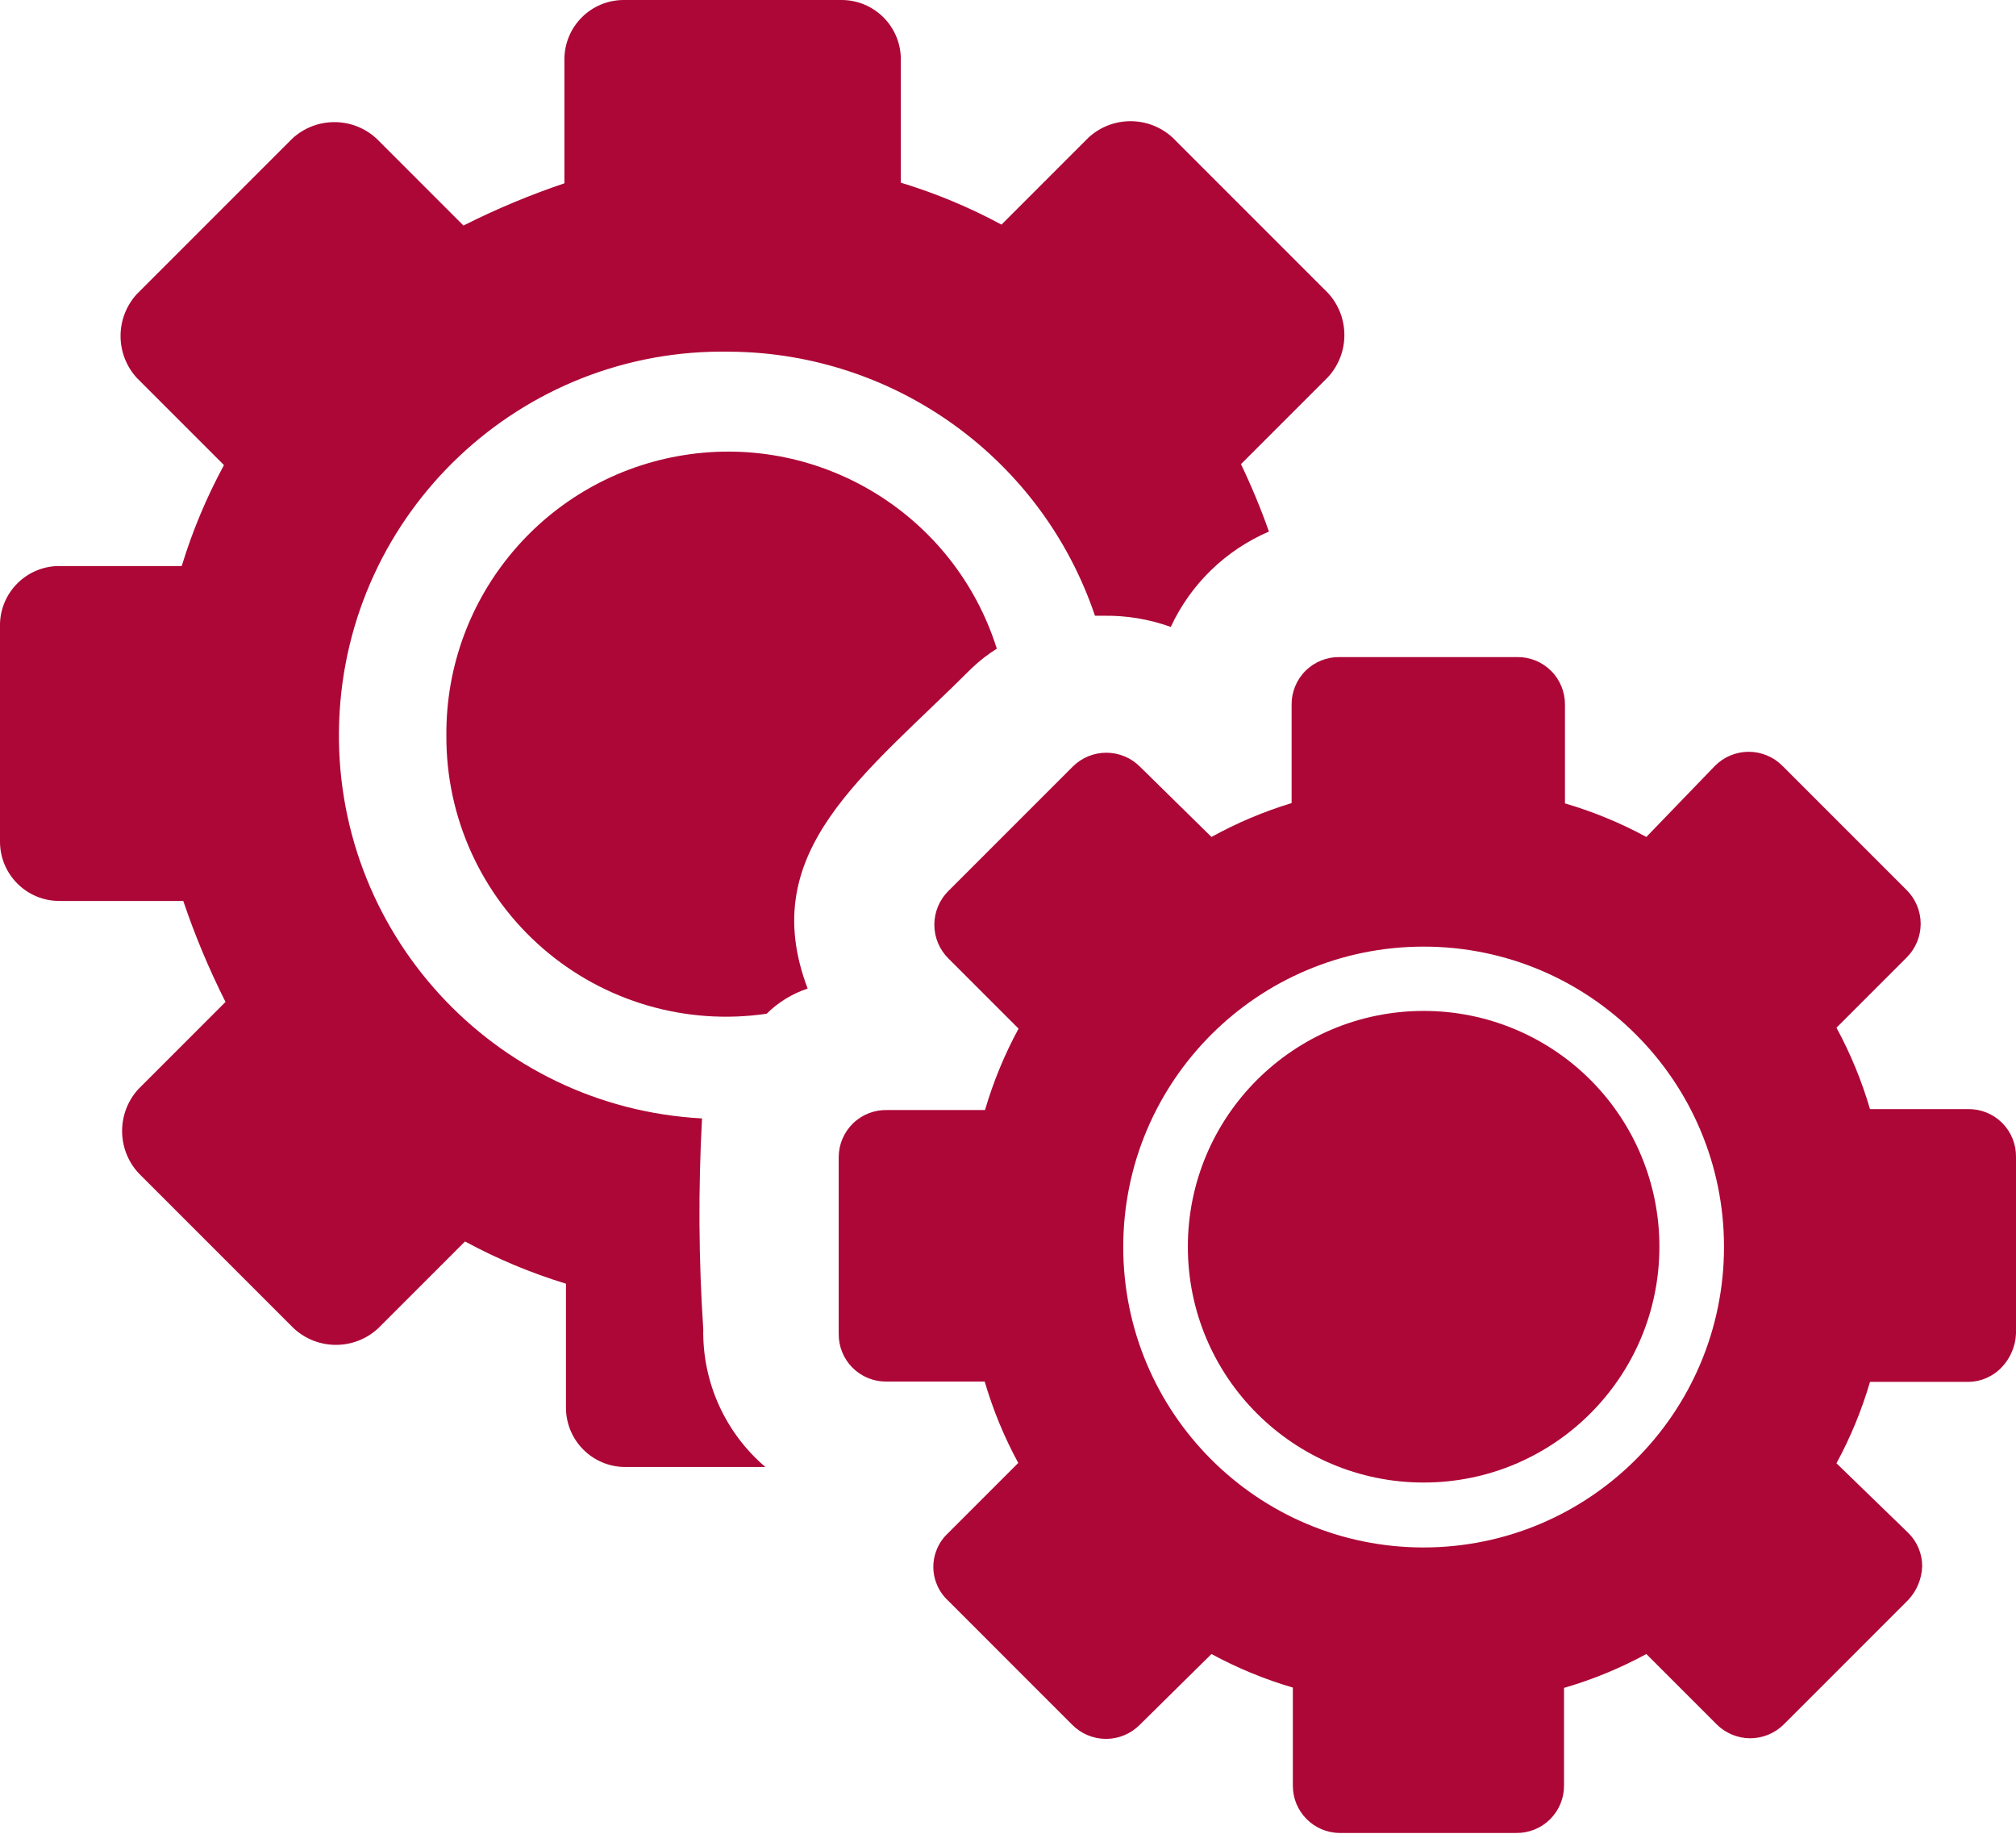
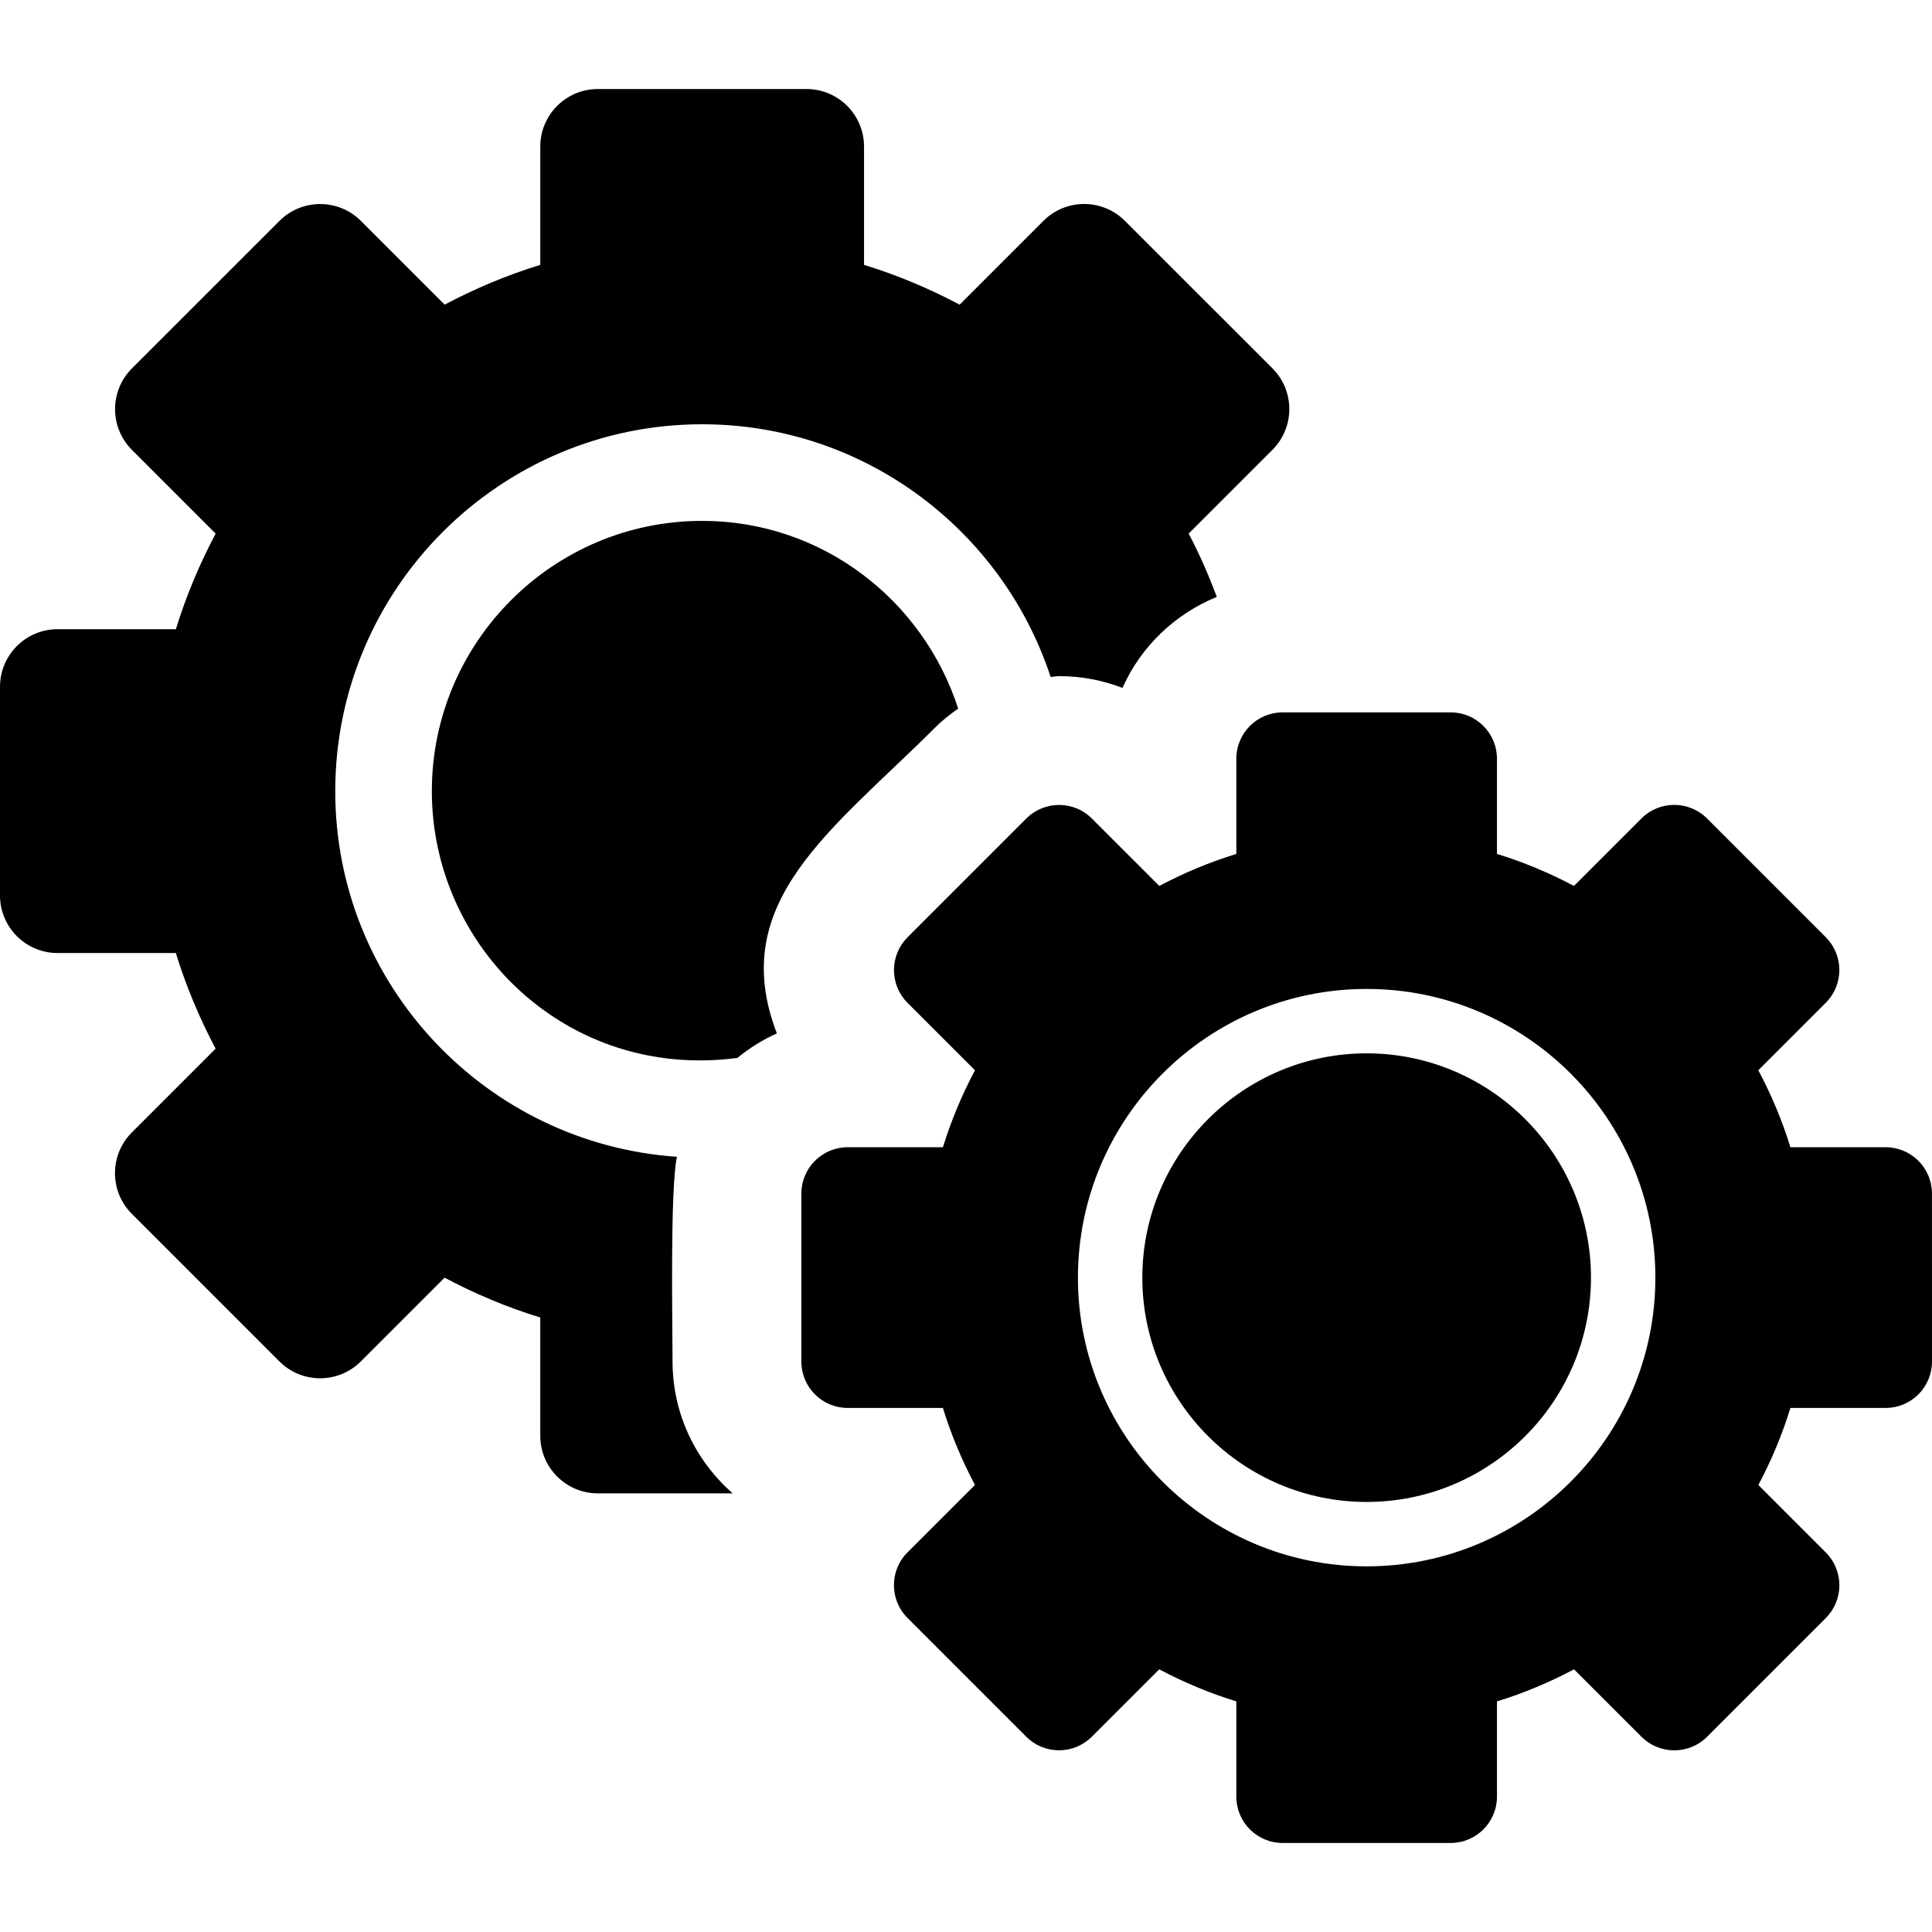
- <svg xmlns="http://www.w3.org/2000/svg" viewBox="0 0 64.9 59.03">
-   <defs>
-     <style>.cls-1{fill:#ad0737;}</style>
-   </defs>
-   <g id="Layer_2" data-name="Layer 2">
-     <g id="Layer_1-2" data-name="Layer 1">
-       <path class="cls-1" d="M22.6,36a12.35,12.35,0,0,1,.9-24.68,12.5,12.5,0,0,1,11.75,8.5h.27a6.08,6.08,0,0,1,2.17.36,6.17,6.17,0,0,1,3.16-3.07,22.07,22.07,0,0,0-.9-2.17l2.8-2.8a2,2,0,0,0,0-2.71l-5-5a2,2,0,0,0-2.71,0l-2.8,2.8A17.56,17.56,0,0,0,29,5.88v-4A1.91,1.91,0,0,0,27.12,0H20.07a1.91,1.91,0,0,0-1.9,1.9v4a24.85,24.85,0,0,0-3.25,1.36l-2.8-2.8a2,2,0,0,0-2.71,0l-5,5a2,2,0,0,0,0,2.71l2.8,2.8a17.56,17.56,0,0,0-1.36,3.25h-4A1.91,1.91,0,0,0,0,20.07v7.05A1.91,1.91,0,0,0,1.9,29h4a24.86,24.86,0,0,0,1.36,3.25l-2.8,2.8a2,2,0,0,0,0,2.71l5,5a2,2,0,0,0,2.71,0l2.8-2.8a17.56,17.56,0,0,0,3.25,1.36v4a1.91,1.91,0,0,0,1.9,1.9h4.52a5.69,5.69,0,0,1-2-4.43A56.52,56.52,0,0,1,22.6,36Z" />
-       <path class="cls-1" d="M31.28,21.51a5,5,0,0,1,.81-.63,9.07,9.07,0,0,0-17.72,2.8,9,9,0,0,0,10.31,8.95A3.4,3.4,0,0,1,26,31.82C24.32,27.39,27.84,24.95,31.28,21.51Z" />
-       <path class="cls-1" d="M45.83,32.54a7.59,7.59,0,1,0,7.59,7.59A7.58,7.58,0,0,0,45.83,32.54Z" />
-       <path class="cls-1" d="M64.9,37.24a1.52,1.52,0,0,0-1.54-1.54H60.2a13.34,13.34,0,0,0-1.08-2.62l2.26-2.26a1.53,1.53,0,0,0,0-2.17l-4-4a1.53,1.53,0,0,0-2.17,0L53,26.94a13.35,13.35,0,0,0-2.62-1.08V22.69a1.52,1.52,0,0,0-1.54-1.54H43.12a1.52,1.52,0,0,0-1.54,1.54v3.16A13.35,13.35,0,0,0,39,26.94L36.7,24.68a1.53,1.53,0,0,0-2.17,0l-4,4a1.53,1.53,0,0,0,0,2.17l2.26,2.26a13.34,13.34,0,0,0-1.08,2.62H28.56A1.52,1.52,0,0,0,27,37.24v5.69a1.52,1.52,0,0,0,1.54,1.54h3.16a13.34,13.34,0,0,0,1.08,2.62l-2.26,2.26a1.48,1.48,0,0,0,0,2.17l4,4a1.53,1.53,0,0,0,2.17,0L39,53.24a13.35,13.35,0,0,0,2.62,1.08v3.16A1.52,1.52,0,0,0,43.12,59h5.69a1.52,1.52,0,0,0,1.54-1.54V54.33A13.35,13.35,0,0,0,53,53.24l2.26,2.26a1.53,1.53,0,0,0,2.17,0l4-4a1.67,1.67,0,0,0,.45-1.08,1.5,1.5,0,0,0-.45-1.08L59.12,47.1a13.34,13.34,0,0,0,1.08-2.62h3.16A1.5,1.5,0,0,0,64.45,44a1.67,1.67,0,0,0,.45-1.08ZM45.83,49.81a9.67,9.67,0,1,1,9.67-9.67A9.68,9.68,0,0,1,45.83,49.81Z" />
-     </g>
+ <svg xmlns="http://www.w3.org/2000/svg" version="1.1" id="Capa_1" x="0px" y="0px" viewBox="0 0 477.057 477.057" style="enable-background:new 0 0 477.057 477.057;" xml:space="preserve">
+   <g>
+     <path d="M167.151,285.641c-47.054-3.222-84.37-42.427-84.37-90.28c0-49.959,40.64-90.599,90.598-90.599   c40.105,0,74.161,26.222,86.05,62.397c0.706-0.03,1.382-0.202,2.096-0.202c5.435,0,10.723,0.994,15.646,2.905   c4.527-10.204,12.936-18.248,23.293-22.48c-2.026-5.365-4.294-10.606-6.957-15.623l20.693-20.693   c2.664-2.663,4.162-6.282,4.162-10.055c0-3.773-1.498-7.392-4.162-10.055l-36.44-36.424c-5.551-5.552-14.558-5.552-20.111,0   l-20.692,20.693c-7.485-3.968-15.366-7.291-23.605-9.822V36.199c0-7.85-6.367-14.217-14.217-14.217h-51.512   c-7.849,0-14.216,6.367-14.216,14.217v29.203c-8.239,2.531-16.12,5.855-23.613,9.822L89.116,54.547   c-5.552-5.552-14.558-5.552-20.11,0L32.572,90.971c-2.662,2.663-4.162,6.282-4.162,10.055c0,3.774,1.5,7.392,4.162,10.055   L53.25,131.76c-3.968,7.493-7.291,15.366-9.821,23.605H14.216C6.367,155.364,0,161.731,0,169.582v51.526   c0,7.851,6.367,14.218,14.216,14.218h29.204c2.53,8.237,5.854,16.118,9.821,23.611l-20.684,20.686   c-5.553,5.551-5.553,14.558,0,20.11l36.432,36.434c5.551,5.551,14.558,5.551,20.11,0l20.677-20.678   c7.493,3.975,15.382,7.305,23.629,9.837v29.203c0,7.851,6.367,14.218,14.216,14.218h33.302   c-9.077-7.935-14.853-19.56-14.853-32.534C166.073,327.928,165.419,293.638,167.151,285.641z" />
+     <path d="M230.953,179.599c1.748-1.748,3.673-3.231,5.645-4.635c-8.673-26.789-33.574-46.348-63.221-46.348   c-36.804,0-66.744,29.941-66.744,66.746c0,38.606,33.45,71.412,75.441,65.868c2.966-2.415,6.219-4.489,9.761-6.057   C179.257,222.622,205.71,204.848,230.953,179.599z" />
+     <path d="M337.455,260.095c-30.539,0-55.386,24.847-55.386,55.386s24.847,55.386,55.386,55.386   c30.546,0,55.394-24.847,55.394-55.386S368.001,260.095,337.455,260.095z" />
+     <path d="M477.049,294.725c0-6.321-5.124-11.445-11.445-11.445h-23.511c-2.042-6.631-4.721-12.983-7.921-19.008l16.656-16.656   c2.151-2.152,3.354-5.063,3.354-8.099c0-3.036-1.202-5.947-3.354-8.099l-29.327-29.327c-2.237-2.228-5.163-3.346-8.099-3.346   c-2.927,0-5.855,1.118-8.091,3.346l-16.67,16.67c-6.027-3.198-12.37-5.869-19.002-7.903v-23.511   c0-6.321-5.124-11.446-11.445-11.446h-41.471c-6.321,0-11.445,5.125-11.445,11.446v23.511c-6.631,2.034-12.982,4.705-19.016,7.903   l-16.648-16.646c-2.236-2.238-5.164-3.355-8.099-3.355c-2.928,0-5.855,1.118-8.091,3.347l-29.327,29.327   c-2.152,2.152-3.355,5.063-3.355,8.099c0,3.036,1.204,5.947,3.355,8.099l16.648,16.648c-3.2,6.025-5.871,12.369-7.913,19h-23.511   c-6.321,0-11.445,5.124-11.445,11.445v41.487c0,6.321,5.124,11.445,11.445,11.445h23.503c2.042,6.631,4.713,12.983,7.913,19.008   l-16.656,16.656c-4.465,4.465-4.465,11.717,0,16.19l29.327,29.327c2.151,2.152,5.063,3.354,8.099,3.354   c3.036,0,5.947-1.202,8.099-3.354l16.64-16.64c6.041,3.199,12.393,5.878,19.032,7.913v23.519c0,6.319,5.124,11.445,11.445,11.445   h41.471c6.321,0,11.445-5.125,11.445-11.445v-23.519c6.639-2.035,12.991-4.713,19.024-7.913l16.664,16.656   c2.236,2.236,5.164,3.346,8.091,3.346c2.934,0,5.862-1.11,8.097-3.346l29.32-29.32c2.15-2.15,3.354-5.062,3.354-8.099   c0-3.036-1.204-5.947-3.354-8.097l-16.656-16.656c3.199-6.033,5.879-12.385,7.913-19.024h23.511c3.036,0,5.955-1.204,8.099-3.354   c2.15-2.144,3.354-5.063,3.354-8.099L477.049,294.725z M337.455,386.769c-39.305,0-71.288-31.982-71.288-71.288   c0-39.305,31.982-71.288,71.288-71.288c39.313,0,71.296,31.982,71.296,71.288C408.751,354.786,376.768,386.769,337.455,386.769z" />
  </g>
+   <g>
+ </g>
+   <g>
+ </g>
+   <g>
+ </g>
+   <g>
+ </g>
+   <g>
+ </g>
+   <g>
+ </g>
+   <g>
+ </g>
+   <g>
+ </g>
+   <g>
+ </g>
+   <g>
+ </g>
+   <g>
+ </g>
+   <g>
+ </g>
+   <g>
+ </g>
+   <g>
+ </g>
+   <g>
+ </g>
</svg>
